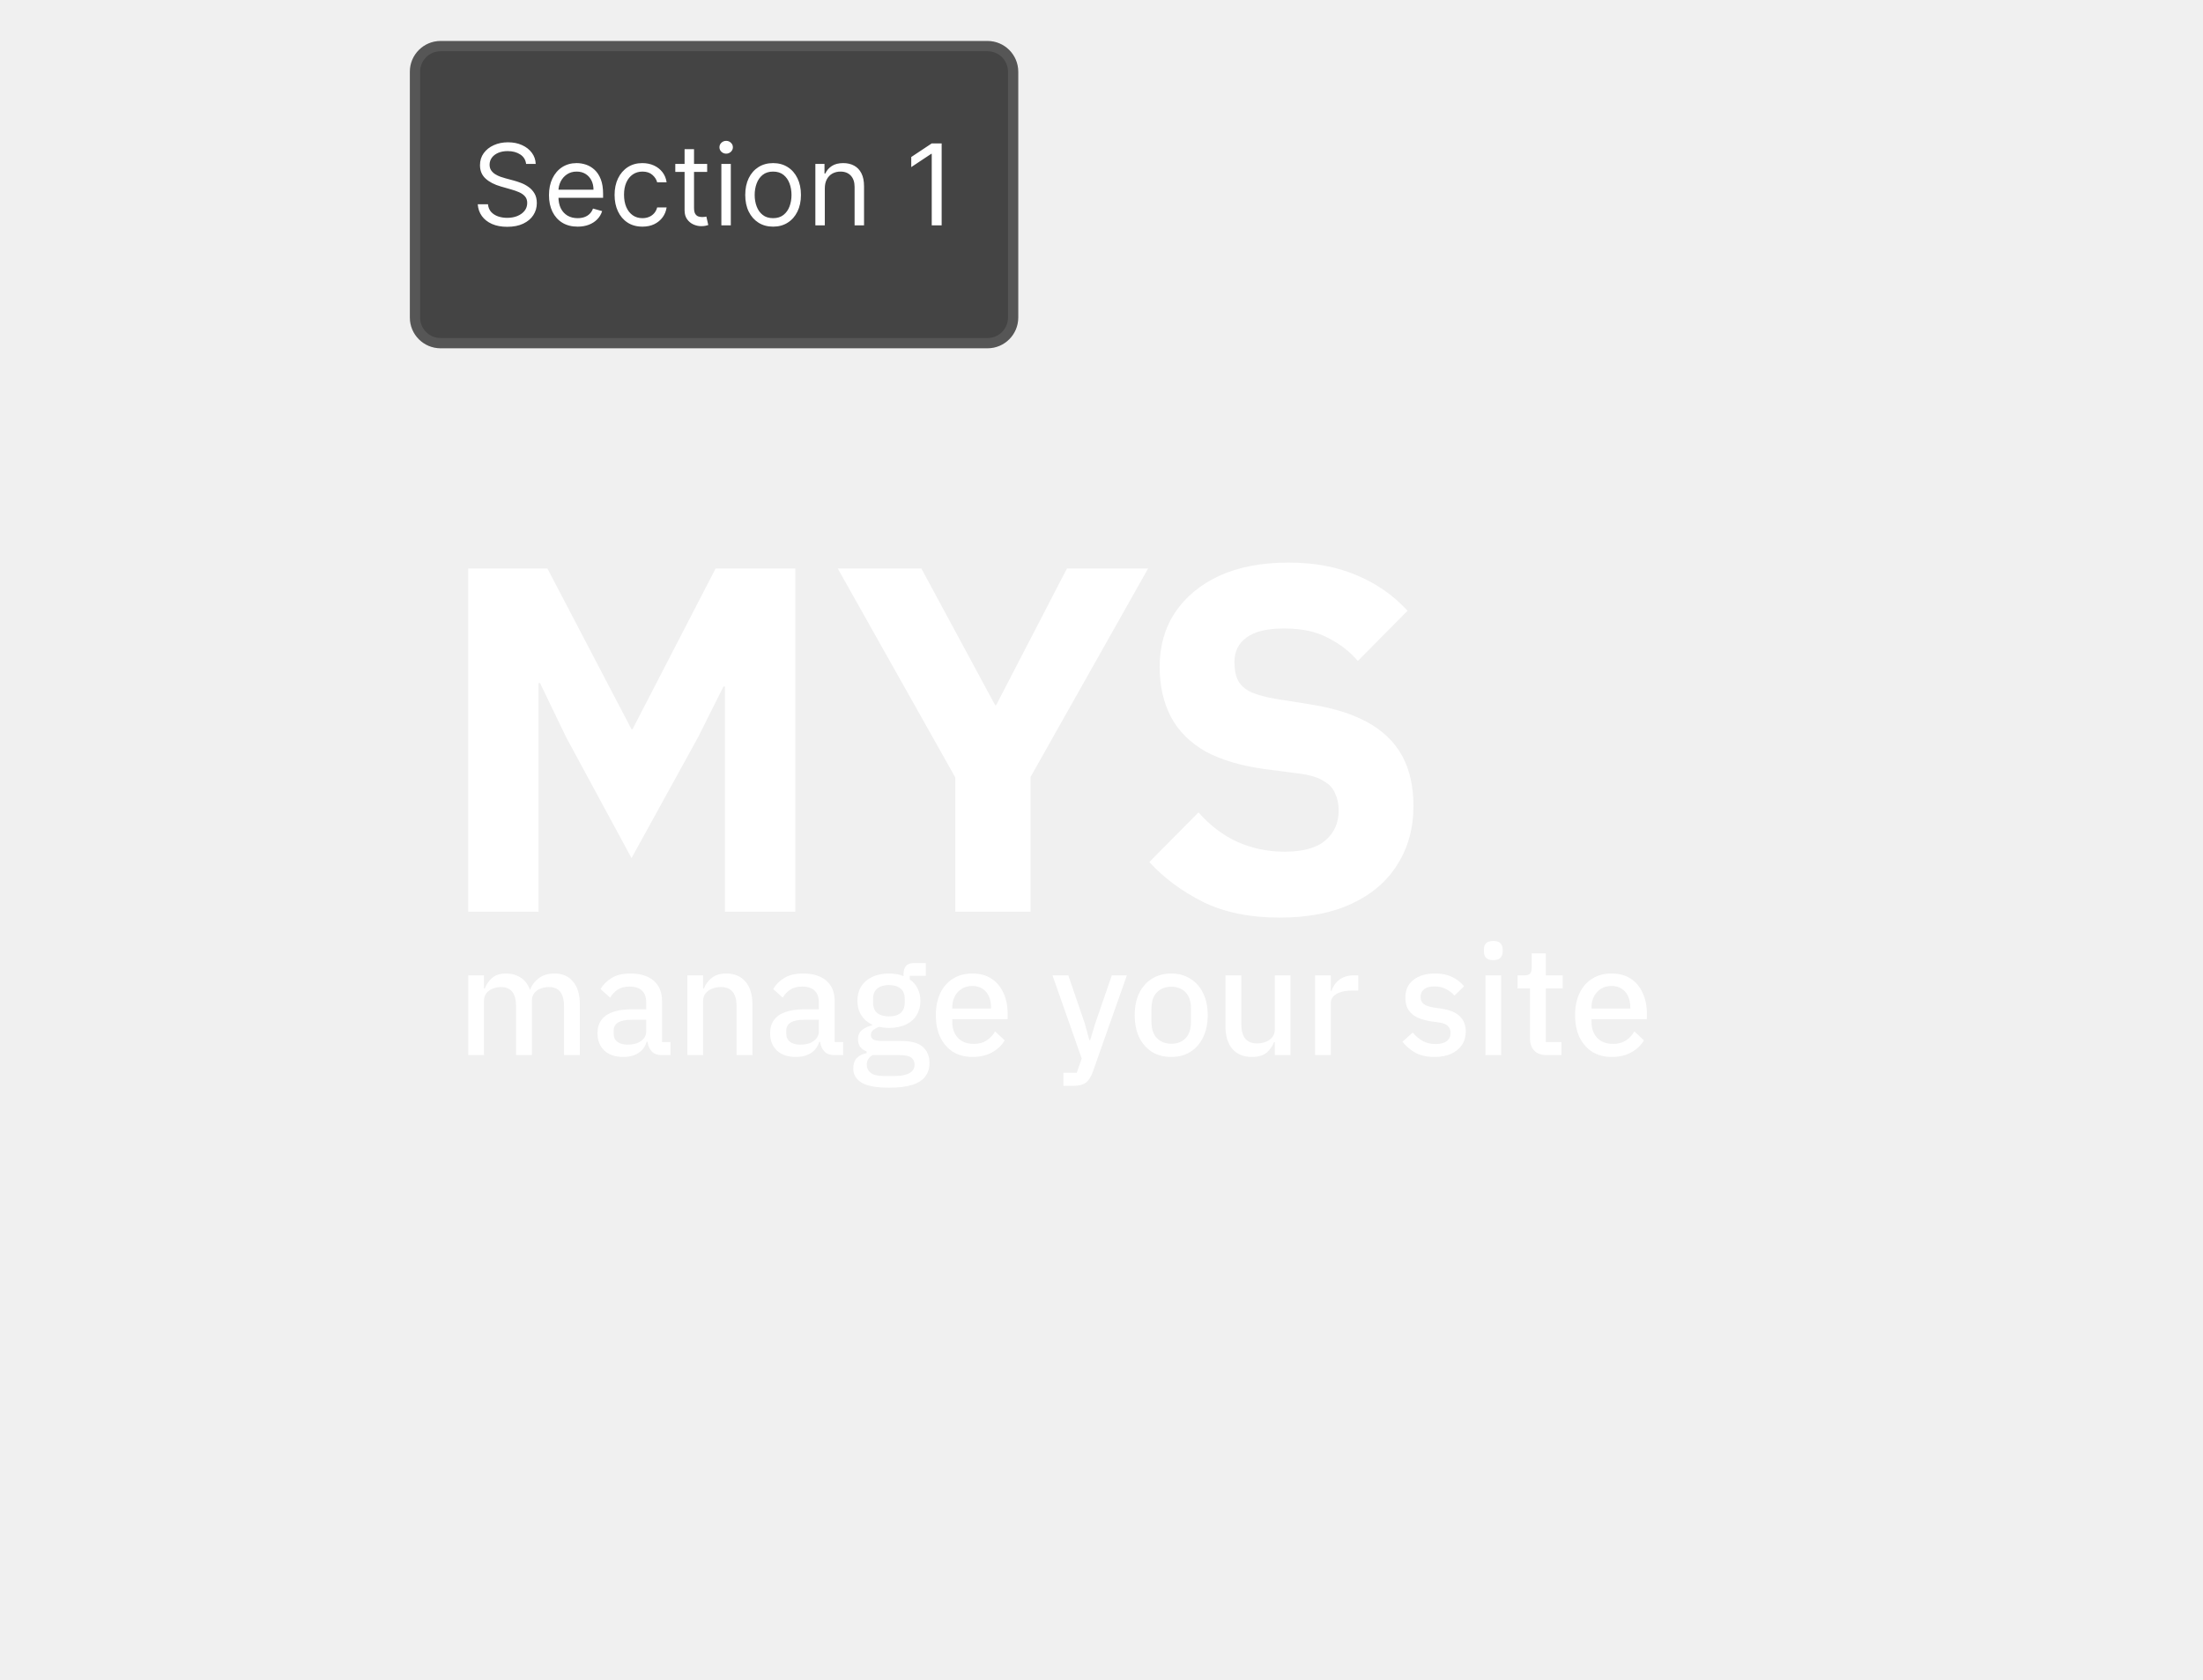
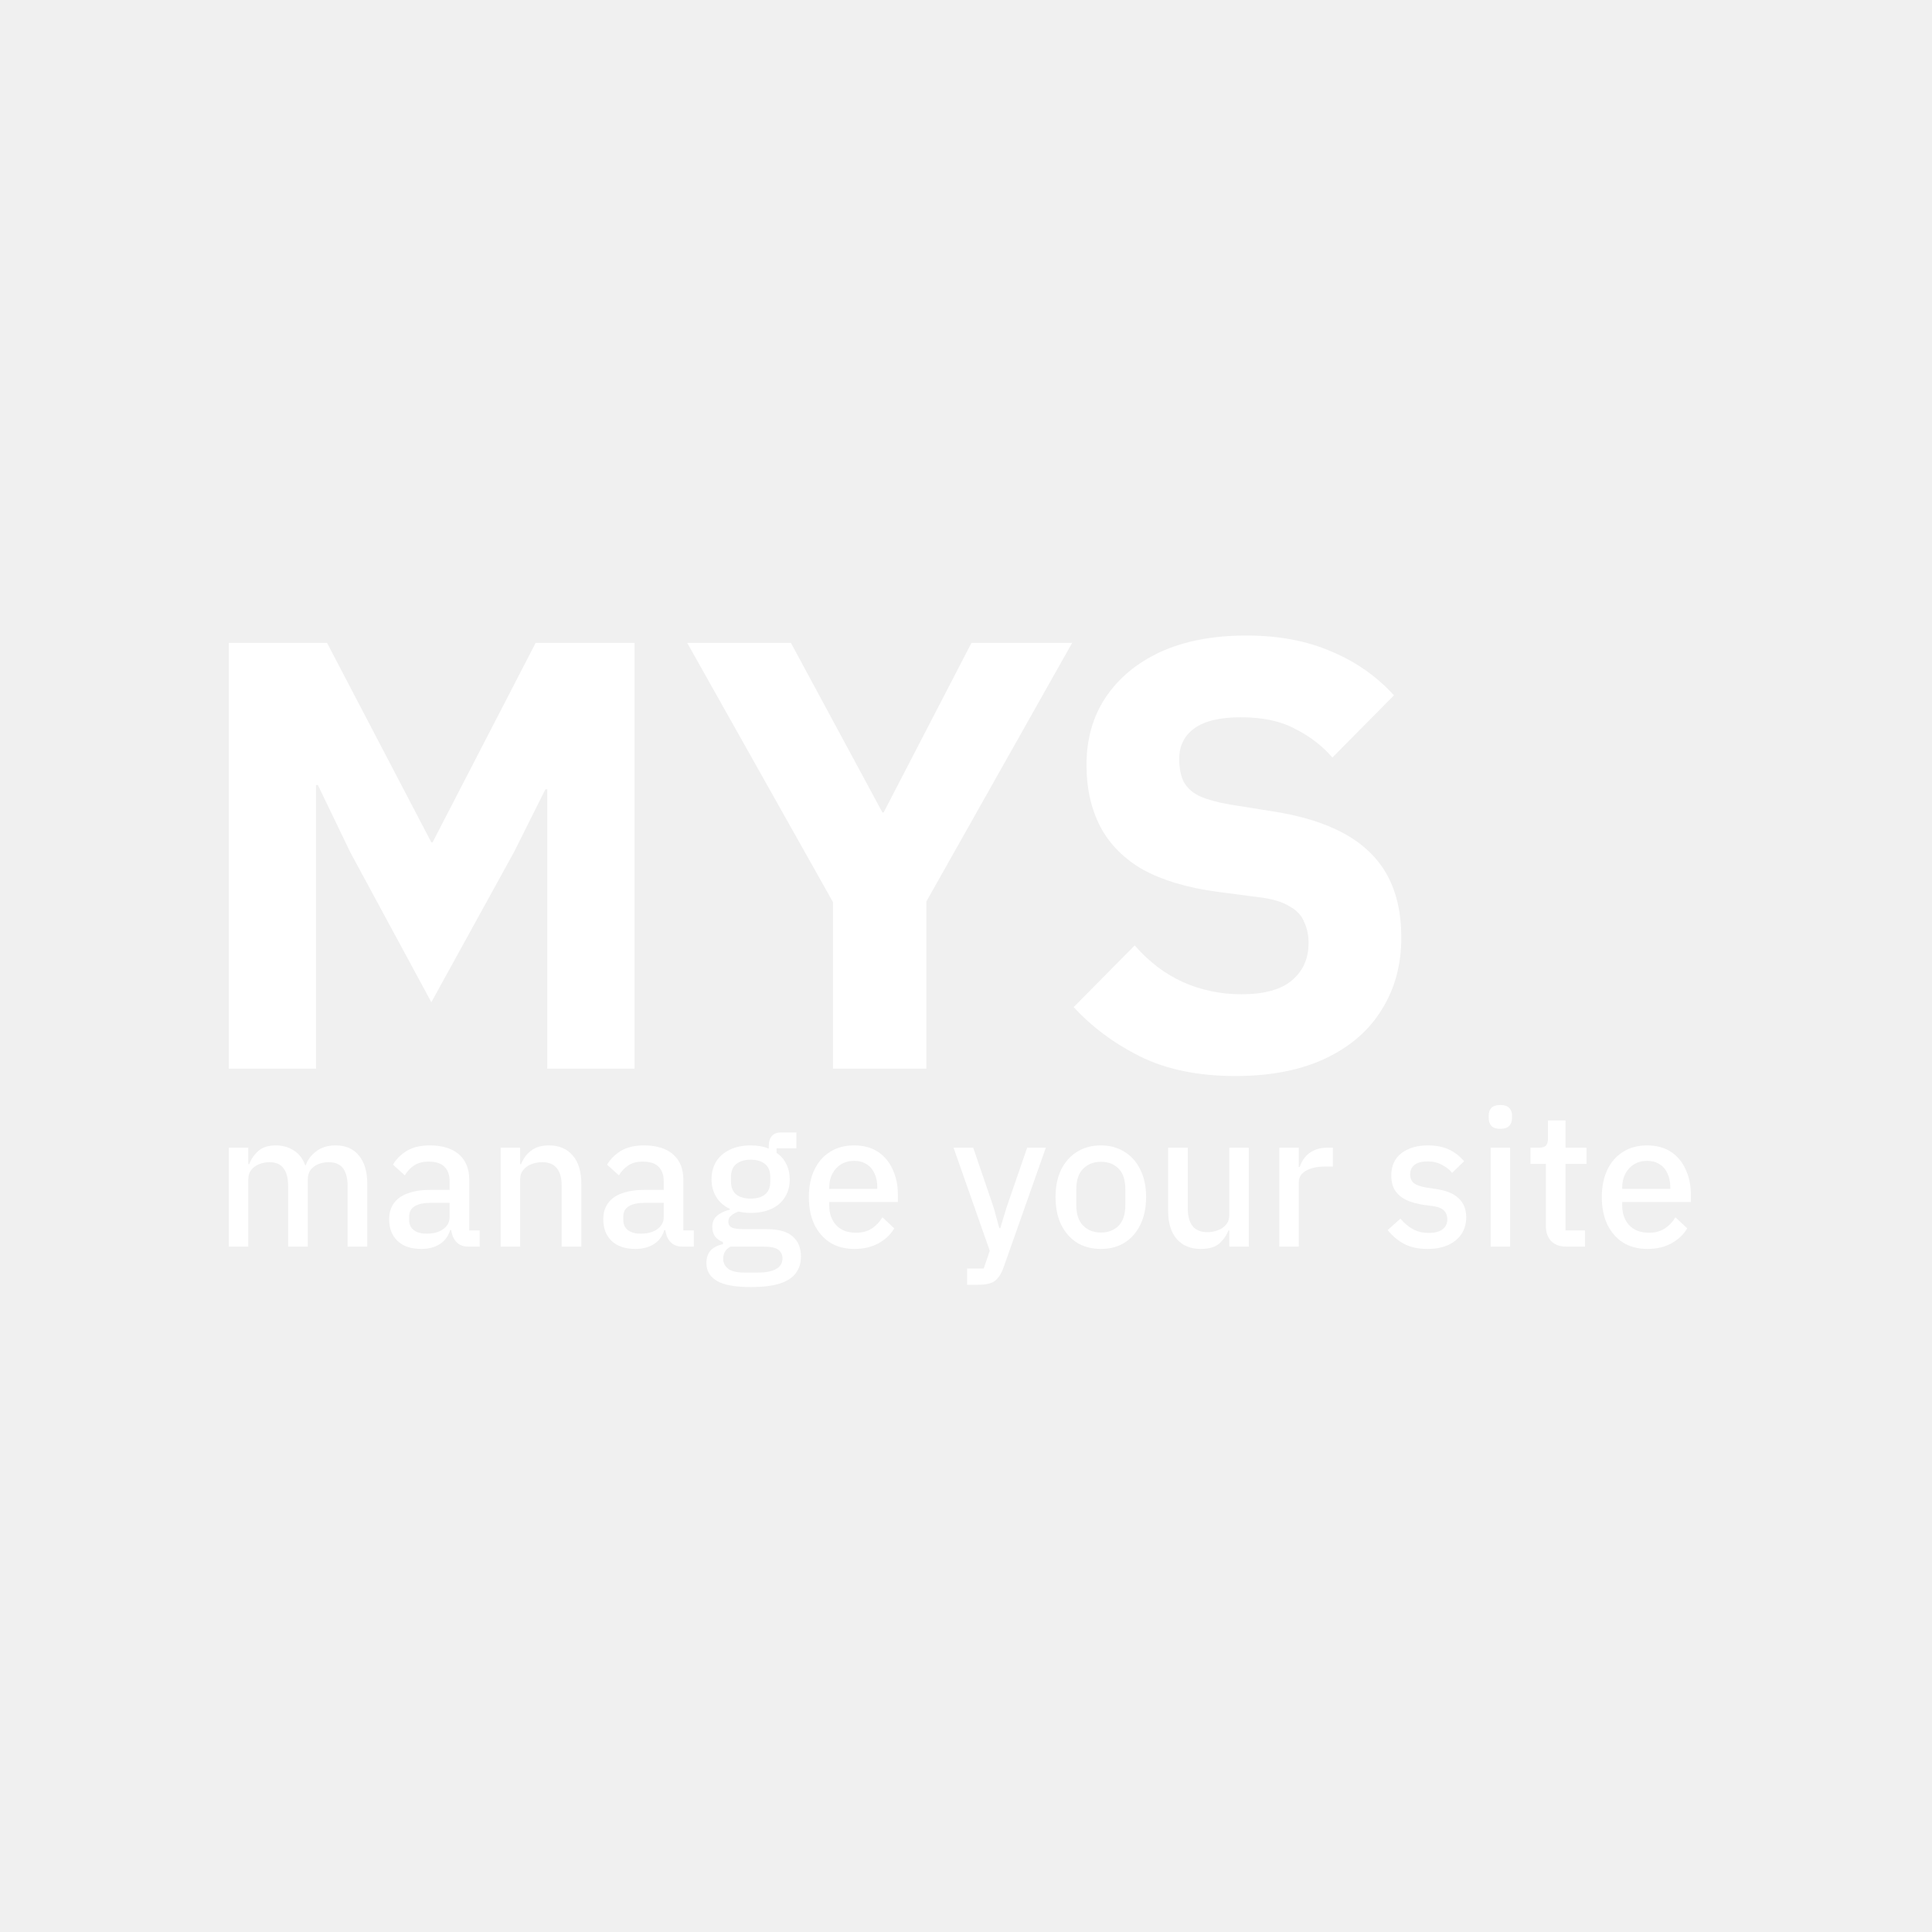
- <svg xmlns="http://www.w3.org/2000/svg" width="215" height="164" viewBox="0 0 215 164" fill="none">
-   <path d="M45.696 89V55.496H53.424L61.632 71.192H61.728L69.84 55.496H77.616V89H70.752V67.016H70.608L68.16 71.912L61.632 83.768L55.248 71.96L52.704 66.68H52.56V89H45.696ZM93.232 89V75.896L81.76 55.496H89.92L97.12 68.84H97.216L104.128 55.496H112.048L100.576 75.848V89H93.232ZM124.888 89.576C121.976 89.576 119.48 89.064 117.4 88.04C115.352 87.016 113.608 85.72 112.168 84.152L116.968 79.304C118.088 80.584 119.352 81.544 120.76 82.184C122.2 82.824 123.736 83.144 125.368 83.144C127.16 83.144 128.488 82.776 129.352 82.04C130.216 81.304 130.648 80.328 130.648 79.112C130.648 78.504 130.536 77.96 130.312 77.48C130.12 76.968 129.736 76.552 129.16 76.232C128.616 75.88 127.816 75.64 126.76 75.512L123.448 75.08C121.112 74.76 119.176 74.184 117.64 73.352C116.136 72.488 115.016 71.368 114.28 69.992C113.544 68.584 113.176 66.952 113.176 65.096C113.176 63.08 113.672 61.32 114.664 59.816C115.688 58.28 117.128 57.08 118.984 56.216C120.872 55.352 123.128 54.92 125.752 54.92C128.28 54.92 130.504 55.336 132.424 56.168C134.344 56.968 135.992 58.12 137.368 59.624L132.52 64.52C131.72 63.592 130.744 62.84 129.592 62.264C128.472 61.656 127.048 61.352 125.32 61.352C123.688 61.352 122.472 61.64 121.672 62.216C120.872 62.792 120.472 63.592 120.472 64.616C120.472 65.384 120.6 66.008 120.856 66.488C121.144 66.968 121.576 67.336 122.152 67.592C122.76 67.848 123.528 68.056 124.456 68.216L127.768 68.744C130.072 69.096 131.976 69.688 133.48 70.52C134.984 71.352 136.104 72.44 136.84 73.784C137.576 75.128 137.944 76.76 137.944 78.68C137.944 80.824 137.432 82.712 136.408 84.344C135.416 85.976 133.944 87.256 131.992 88.184C130.04 89.112 127.672 89.576 124.888 89.576Z" fill="white" />
-   <path d="M45.7 103V95.215H47.23V96.505H47.305C47.465 96.095 47.705 95.75 48.025 95.47C48.345 95.18 48.805 95.035 49.405 95.035C49.925 95.035 50.39 95.165 50.8 95.425C51.21 95.675 51.515 96.07 51.715 96.61H51.745C51.885 96.19 52.155 95.825 52.555 95.515C52.955 95.195 53.475 95.035 54.115 95.035C54.895 95.035 55.5 95.3 55.93 95.83C56.37 96.35 56.59 97.09 56.59 98.05V103H55.045V98.245C55.045 97.625 54.925 97.155 54.685 96.835C54.445 96.515 54.07 96.355 53.56 96.355C53.28 96.355 53.01 96.405 52.75 96.505C52.5 96.605 52.295 96.755 52.135 96.955C51.985 97.155 51.91 97.41 51.91 97.72V103H50.365V98.245C50.365 97.615 50.245 97.145 50.005 96.835C49.765 96.515 49.395 96.355 48.895 96.355C48.625 96.355 48.36 96.405 48.1 96.505C47.84 96.605 47.63 96.755 47.47 96.955C47.31 97.155 47.23 97.41 47.23 97.72V103H45.7ZM60.848 103.18C60.038 103.18 59.413 102.97 58.973 102.55C58.533 102.13 58.313 101.565 58.313 100.855C58.313 100.345 58.438 99.92 58.688 99.58C58.938 99.23 59.308 98.97 59.798 98.8C60.288 98.62 60.898 98.53 61.628 98.53H63.068V97.855C63.068 97.355 62.933 96.975 62.663 96.715C62.403 96.445 61.988 96.31 61.418 96.31C60.958 96.31 60.578 96.41 60.278 96.61C59.978 96.81 59.733 97.07 59.543 97.39L58.613 96.55C58.863 96.12 59.223 95.76 59.693 95.47C60.163 95.18 60.768 95.035 61.508 95.035C62.498 95.035 63.263 95.27 63.803 95.74C64.343 96.21 64.613 96.875 64.613 97.735V101.725H65.438V103H64.583C64.173 103 63.858 102.89 63.638 102.67C63.418 102.45 63.278 102.17 63.218 101.83L63.188 101.695H63.113C62.963 102.185 62.688 102.555 62.288 102.805C61.888 103.055 61.408 103.18 60.848 103.18ZM61.253 101.98C61.603 101.98 61.913 101.93 62.183 101.83C62.453 101.72 62.668 101.57 62.828 101.38C62.988 101.18 63.068 100.955 63.068 100.705V99.55H61.643C61.053 99.55 60.613 99.64 60.323 99.82C60.033 100 59.888 100.265 59.888 100.615V100.9C59.888 101.25 60.013 101.52 60.263 101.71C60.513 101.89 60.843 101.98 61.253 101.98ZM67.087 103V95.215H68.617V96.505H68.692C68.862 96.075 69.122 95.725 69.472 95.455C69.822 95.175 70.292 95.035 70.882 95.035C71.682 95.035 72.307 95.3 72.757 95.83C73.207 96.35 73.432 97.09 73.432 98.05V103H71.887V98.245C71.887 97.615 71.762 97.145 71.512 96.835C71.262 96.515 70.877 96.355 70.357 96.355C70.067 96.355 69.787 96.405 69.517 96.505C69.257 96.605 69.042 96.755 68.872 96.955C68.702 97.155 68.617 97.41 68.617 97.72V103H67.087ZM77.694 103.18C76.884 103.18 76.259 102.97 75.819 102.55C75.379 102.13 75.159 101.565 75.159 100.855C75.159 100.345 75.284 99.92 75.534 99.58C75.784 99.23 76.154 98.97 76.644 98.8C77.134 98.62 77.744 98.53 78.474 98.53H79.914V97.855C79.914 97.355 79.779 96.975 79.509 96.715C79.249 96.445 78.834 96.31 78.264 96.31C77.804 96.31 77.424 96.41 77.124 96.61C76.824 96.81 76.579 97.07 76.389 97.39L75.459 96.55C75.709 96.12 76.069 95.76 76.539 95.47C77.009 95.18 77.614 95.035 78.354 95.035C79.344 95.035 80.109 95.27 80.649 95.74C81.189 96.21 81.459 96.875 81.459 97.735V101.725H82.284V103H81.429C81.019 103 80.704 102.89 80.484 102.67C80.264 102.45 80.124 102.17 80.064 101.83L80.034 101.695H79.959C79.809 102.185 79.534 102.555 79.134 102.805C78.734 103.055 78.254 103.18 77.694 103.18ZM78.099 101.98C78.449 101.98 78.759 101.93 79.029 101.83C79.299 101.72 79.514 101.57 79.674 101.38C79.834 101.18 79.914 100.955 79.914 100.705V99.55H78.489C77.899 99.55 77.459 99.64 77.169 99.82C76.879 100 76.734 100.265 76.734 100.615V100.9C76.734 101.25 76.859 101.52 77.109 101.71C77.359 101.89 77.689 101.98 78.099 101.98ZM86.782 106.18C85.522 106.18 84.622 106.015 84.082 105.685C83.542 105.355 83.272 104.895 83.272 104.305C83.272 103.875 83.387 103.535 83.617 103.285C83.857 103.045 84.177 102.885 84.577 102.805V102.64C84.307 102.54 84.097 102.39 83.947 102.19C83.807 101.99 83.737 101.745 83.737 101.455C83.737 101.055 83.872 100.75 84.142 100.54C84.412 100.33 84.737 100.18 85.117 100.09V100.03C84.657 99.81 84.302 99.5 84.052 99.1C83.802 98.7 83.677 98.235 83.677 97.705C83.677 97.175 83.797 96.71 84.037 96.31C84.287 95.91 84.642 95.6 85.102 95.38C85.562 95.15 86.112 95.035 86.752 95.035C87.022 95.035 87.272 95.055 87.502 95.095C87.742 95.135 87.967 95.2 88.177 95.29V95.095C88.177 94.755 88.257 94.49 88.417 94.3C88.577 94.11 88.827 94.015 89.167 94.015H90.352V95.26H88.792V95.62C89.132 95.85 89.387 96.145 89.557 96.505C89.737 96.865 89.827 97.265 89.827 97.705C89.827 98.225 89.707 98.685 89.467 99.085C89.227 99.485 88.877 99.795 88.417 100.015C87.957 100.235 87.402 100.345 86.752 100.345C86.582 100.345 86.412 100.335 86.242 100.315C86.082 100.295 85.932 100.27 85.792 100.24C85.592 100.31 85.407 100.41 85.237 100.54C85.077 100.66 84.997 100.825 84.997 101.035C84.997 101.255 85.092 101.41 85.282 101.5C85.482 101.58 85.757 101.62 86.107 101.62H87.967C88.927 101.62 89.622 101.81 90.052 102.19C90.492 102.57 90.712 103.095 90.712 103.765C90.712 104.295 90.572 104.74 90.292 105.1C90.022 105.46 89.597 105.73 89.017 105.91C88.437 106.09 87.692 106.18 86.782 106.18ZM86.257 105.04H87.307C87.947 105.04 88.432 104.945 88.762 104.755C89.092 104.575 89.257 104.295 89.257 103.915C89.257 103.635 89.147 103.41 88.927 103.24C88.717 103.08 88.337 103 87.787 103H85.162C84.962 103.11 84.817 103.245 84.727 103.405C84.637 103.565 84.592 103.745 84.592 103.945C84.592 104.265 84.717 104.525 84.967 104.725C85.227 104.935 85.657 105.04 86.257 105.04ZM86.752 99.22C87.242 99.22 87.622 99.11 87.892 98.89C88.162 98.66 88.297 98.32 88.297 97.87V97.525C88.297 97.065 88.162 96.725 87.892 96.505C87.622 96.275 87.242 96.16 86.752 96.16C86.272 96.16 85.892 96.275 85.612 96.505C85.342 96.725 85.207 97.065 85.207 97.525V97.87C85.207 98.32 85.342 98.66 85.612 98.89C85.892 99.11 86.272 99.22 86.752 99.22ZM94.916 103.18C94.186 103.18 93.552 103.015 93.011 102.685C92.481 102.345 92.067 101.87 91.766 101.26C91.477 100.65 91.332 99.93 91.332 99.1C91.332 98.28 91.477 97.565 91.766 96.955C92.056 96.345 92.466 95.875 92.996 95.545C93.526 95.205 94.156 95.035 94.886 95.035C95.636 95.035 96.266 95.205 96.776 95.545C97.287 95.885 97.671 96.35 97.931 96.94C98.201 97.52 98.337 98.17 98.337 98.89V99.49H92.936V99.775C92.936 100.395 93.117 100.905 93.477 101.305C93.847 101.705 94.371 101.905 95.052 101.905C95.531 101.905 95.942 101.795 96.281 101.575C96.621 101.355 96.901 101.06 97.121 100.69L98.052 101.56C97.772 102.04 97.362 102.43 96.822 102.73C96.281 103.03 95.647 103.18 94.916 103.18ZM92.936 98.455H96.716V98.305C96.716 97.895 96.641 97.535 96.492 97.225C96.352 96.915 96.141 96.675 95.862 96.505C95.591 96.335 95.272 96.25 94.901 96.25C94.511 96.25 94.166 96.34 93.867 96.52C93.576 96.7 93.347 96.95 93.177 97.27C93.016 97.58 92.936 97.94 92.936 98.35V98.455ZM103.782 106V104.725H105.087L105.567 103.33L102.717 95.215H104.262L105.882 99.955L106.317 101.545H106.392L106.872 99.955L108.507 95.215H109.977L106.662 104.605C106.542 104.945 106.402 105.215 106.242 105.415C106.092 105.625 105.892 105.775 105.642 105.865C105.392 105.955 105.062 106 104.652 106H103.782ZM114.311 103.18C113.591 103.18 112.961 103.015 112.421 102.685C111.891 102.345 111.476 101.87 111.176 101.26C110.886 100.65 110.741 99.93 110.741 99.1C110.741 98.27 110.886 97.555 111.176 96.955C111.476 96.345 111.891 95.875 112.421 95.545C112.961 95.205 113.591 95.035 114.311 95.035C115.021 95.035 115.641 95.205 116.171 95.545C116.711 95.875 117.126 96.345 117.416 96.955C117.716 97.555 117.866 98.27 117.866 99.1C117.866 99.93 117.716 100.65 117.416 101.26C117.126 101.87 116.711 102.345 116.171 102.685C115.641 103.015 115.021 103.18 114.311 103.18ZM114.311 101.89C114.891 101.89 115.356 101.71 115.706 101.35C116.056 100.99 116.231 100.455 116.231 99.745V98.47C116.231 97.76 116.056 97.225 115.706 96.865C115.356 96.505 114.891 96.325 114.311 96.325C113.741 96.325 113.276 96.505 112.916 96.865C112.556 97.225 112.376 97.76 112.376 98.47V99.745C112.376 100.455 112.556 100.99 112.916 101.35C113.276 101.71 113.741 101.89 114.311 101.89ZM122.164 103.18C121.364 103.18 120.734 102.92 120.274 102.4C119.824 101.87 119.599 101.13 119.599 100.18V95.215H121.144V99.97C121.144 100.59 121.269 101.06 121.519 101.38C121.779 101.7 122.169 101.86 122.689 101.86C122.979 101.86 123.254 101.81 123.514 101.71C123.784 101.61 123.999 101.46 124.159 101.26C124.329 101.06 124.414 100.805 124.414 100.495V95.215H125.944V103H124.414V101.725H124.339C124.199 102.105 123.964 102.445 123.634 102.745C123.304 103.035 122.814 103.18 122.164 103.18ZM128.346 103V95.215H129.876V96.73H129.951C130.031 96.47 130.161 96.225 130.341 95.995C130.521 95.765 130.756 95.58 131.046 95.44C131.346 95.29 131.701 95.215 132.111 95.215H132.561V96.7H131.901C131.471 96.7 131.106 96.755 130.806 96.865C130.506 96.965 130.276 97.105 130.116 97.285C129.956 97.465 129.876 97.69 129.876 97.96V103H128.346ZM140.005 103.18C139.285 103.18 138.675 103.05 138.175 102.79C137.675 102.52 137.24 102.155 136.87 101.695L137.875 100.795C138.165 101.145 138.49 101.42 138.85 101.62C139.21 101.82 139.625 101.92 140.095 101.92C140.585 101.92 140.95 101.825 141.19 101.635C141.44 101.445 141.565 101.18 141.565 100.84C141.565 100.57 141.48 100.345 141.31 100.165C141.14 99.985 140.835 99.865 140.395 99.805L139.705 99.715C139.195 99.635 138.745 99.51 138.355 99.34C137.975 99.16 137.68 98.915 137.47 98.605C137.26 98.285 137.155 97.885 137.155 97.405C137.155 96.645 137.42 96.06 137.95 95.65C138.49 95.24 139.18 95.035 140.02 95.035C140.48 95.035 140.88 95.085 141.22 95.185C141.57 95.285 141.88 95.43 142.15 95.62C142.42 95.8 142.665 96.02 142.885 96.28L141.94 97.195C141.74 96.945 141.475 96.735 141.145 96.565C140.825 96.385 140.445 96.295 140.005 96.295C139.555 96.295 139.215 96.385 138.985 96.565C138.755 96.745 138.64 96.995 138.64 97.315C138.64 97.625 138.745 97.86 138.955 98.02C139.165 98.17 139.48 98.28 139.9 98.35L140.605 98.455C141.465 98.575 142.085 98.825 142.465 99.205C142.855 99.575 143.05 100.07 143.05 100.69C143.05 101.19 142.925 101.63 142.675 102.01C142.425 102.38 142.07 102.67 141.61 102.88C141.16 103.08 140.625 103.18 140.005 103.18ZM144.972 103V95.215H146.502V103H144.972ZM145.737 93.73C145.417 93.73 145.182 93.655 145.032 93.505C144.892 93.345 144.822 93.145 144.822 92.905V92.665C144.822 92.425 144.892 92.23 145.032 92.08C145.182 91.93 145.417 91.855 145.737 91.855C146.057 91.855 146.287 91.93 146.427 92.08C146.577 92.23 146.652 92.425 146.652 92.665V92.905C146.652 93.145 146.577 93.345 146.427 93.505C146.287 93.655 146.057 93.73 145.737 93.73ZM150.953 103C150.423 103 150.018 102.855 149.738 102.565C149.458 102.275 149.318 101.88 149.318 101.38V96.49H148.103V95.215H148.763C149.043 95.215 149.233 95.155 149.333 95.035C149.433 94.915 149.483 94.725 149.483 94.465V93.07H150.863V95.215H152.513V96.49H150.863V101.725H152.393V103H150.953ZM157.304 103.18C156.574 103.18 155.939 103.015 155.399 102.685C154.869 102.345 154.454 101.87 154.154 101.26C153.864 100.65 153.719 99.93 153.719 99.1C153.719 98.28 153.864 97.565 154.154 96.955C154.444 96.345 154.854 95.875 155.384 95.545C155.914 95.205 156.544 95.035 157.274 95.035C158.024 95.035 158.654 95.205 159.164 95.545C159.674 95.885 160.059 96.35 160.319 96.94C160.589 97.52 160.724 98.17 160.724 98.89V99.49H155.324V99.775C155.324 100.395 155.504 100.905 155.864 101.305C156.234 101.705 156.759 101.905 157.439 101.905C157.919 101.905 158.329 101.795 158.669 101.575C159.009 101.355 159.289 101.06 159.509 100.69L160.439 101.56C160.159 102.04 159.749 102.43 159.209 102.73C158.669 103.03 158.034 103.18 157.304 103.18ZM155.324 98.455H159.104V98.305C159.104 97.895 159.029 97.535 158.879 97.225C158.739 96.915 158.529 96.675 158.249 96.505C157.979 96.335 157.659 96.25 157.289 96.25C156.899 96.25 156.554 96.34 156.254 96.52C155.964 96.7 155.734 96.95 155.564 97.27C155.404 97.58 155.324 97.94 155.324 98.35V98.455Z" fill="white" />
-   <rect x="40" y="4" width="59.375" height="30" rx="3" fill="#444444" />
-   <rect x="40.5" y="4.5" width="58.375" height="29" rx="2.5" stroke="white" stroke-opacity="0.098" />
-   <path d="M51.344 16C51.297 15.604 51.107 15.297 50.773 15.078C50.44 14.859 50.031 14.75 49.547 14.75C49.193 14.75 48.883 14.807 48.617 14.922C48.354 15.037 48.148 15.194 48 15.395C47.854 15.595 47.781 15.823 47.781 16.078C47.781 16.292 47.832 16.475 47.934 16.629C48.038 16.78 48.171 16.906 48.332 17.008C48.493 17.107 48.663 17.189 48.84 17.254C49.017 17.316 49.18 17.367 49.328 17.406L50.141 17.625C50.349 17.68 50.581 17.755 50.836 17.852C51.094 17.948 51.34 18.079 51.574 18.246C51.811 18.41 52.007 18.621 52.16 18.879C52.314 19.137 52.391 19.453 52.391 19.828C52.391 20.26 52.277 20.651 52.051 21C51.827 21.349 51.499 21.626 51.066 21.832C50.637 22.038 50.115 22.141 49.5 22.141C48.927 22.141 48.431 22.048 48.012 21.863C47.595 21.678 47.267 21.421 47.027 21.09C46.79 20.759 46.656 20.375 46.625 19.938H47.625C47.651 20.24 47.753 20.49 47.93 20.688C48.109 20.883 48.336 21.029 48.609 21.125C48.885 21.219 49.182 21.266 49.5 21.266C49.87 21.266 50.202 21.206 50.496 21.086C50.79 20.963 51.023 20.794 51.195 20.578C51.367 20.359 51.453 20.104 51.453 19.812C51.453 19.547 51.379 19.331 51.23 19.164C51.082 18.997 50.887 18.862 50.645 18.758C50.402 18.654 50.141 18.562 49.859 18.484L48.875 18.203C48.25 18.023 47.755 17.767 47.391 17.434C47.026 17.1 46.844 16.664 46.844 16.125C46.844 15.677 46.965 15.287 47.207 14.953C47.452 14.617 47.78 14.357 48.191 14.172C48.605 13.984 49.068 13.891 49.578 13.891C50.094 13.891 50.552 13.983 50.953 14.168C51.354 14.35 51.672 14.6 51.906 14.918C52.143 15.236 52.268 15.596 52.281 16H51.344ZM56.374 22.125C55.796 22.125 55.297 21.997 54.878 21.742C54.461 21.484 54.14 21.125 53.913 20.664C53.689 20.201 53.577 19.662 53.577 19.047C53.577 18.432 53.689 17.891 53.913 17.422C54.14 16.951 54.455 16.583 54.858 16.32C55.265 16.055 55.739 15.922 56.28 15.922C56.593 15.922 56.901 15.974 57.206 16.078C57.511 16.182 57.788 16.352 58.038 16.586C58.288 16.818 58.487 17.125 58.636 17.508C58.784 17.891 58.858 18.362 58.858 18.922V19.312H54.233V18.516H57.921C57.921 18.177 57.853 17.875 57.718 17.609C57.585 17.344 57.395 17.134 57.148 16.98C56.903 16.827 56.614 16.75 56.28 16.75C55.913 16.75 55.595 16.841 55.327 17.023C55.062 17.203 54.857 17.438 54.714 17.727C54.571 18.016 54.499 18.326 54.499 18.656V19.188C54.499 19.641 54.577 20.025 54.733 20.34C54.892 20.652 55.112 20.891 55.394 21.055C55.675 21.216 56.002 21.297 56.374 21.297C56.616 21.297 56.835 21.263 57.03 21.195C57.228 21.125 57.399 21.021 57.542 20.883C57.685 20.742 57.796 20.568 57.874 20.359L58.765 20.609C58.671 20.912 58.513 21.177 58.292 21.406C58.071 21.633 57.797 21.81 57.472 21.938C57.146 22.062 56.78 22.125 56.374 22.125ZM62.698 22.125C62.136 22.125 61.651 21.992 61.245 21.727C60.839 21.461 60.526 21.095 60.308 20.629C60.089 20.163 59.98 19.63 59.98 19.031C59.98 18.422 60.092 17.884 60.315 17.418C60.542 16.949 60.857 16.583 61.261 16.32C61.667 16.055 62.141 15.922 62.683 15.922C63.105 15.922 63.485 16 63.823 16.156C64.162 16.312 64.439 16.531 64.655 16.812C64.871 17.094 65.005 17.422 65.058 17.797H64.136C64.065 17.523 63.909 17.281 63.667 17.07C63.427 16.857 63.105 16.75 62.698 16.75C62.339 16.75 62.024 16.844 61.753 17.031C61.485 17.216 61.275 17.478 61.124 17.816C60.976 18.152 60.901 18.547 60.901 19C60.901 19.463 60.974 19.867 61.12 20.211C61.269 20.555 61.477 20.822 61.745 21.012C62.016 21.202 62.334 21.297 62.698 21.297C62.938 21.297 63.155 21.255 63.351 21.172C63.546 21.088 63.711 20.969 63.847 20.812C63.982 20.656 64.079 20.469 64.136 20.25H65.058C65.005 20.604 64.877 20.923 64.671 21.207C64.468 21.488 64.198 21.712 63.862 21.879C63.529 22.043 63.141 22.125 62.698 22.125ZM69.015 16V16.781H65.905V16H69.015ZM66.811 14.562H67.733V20.281C67.733 20.542 67.771 20.737 67.847 20.867C67.925 20.995 68.024 21.081 68.144 21.125C68.266 21.167 68.395 21.188 68.53 21.188C68.632 21.188 68.715 21.182 68.78 21.172C68.845 21.159 68.897 21.148 68.936 21.141L69.124 21.969C69.061 21.992 68.974 22.016 68.862 22.039C68.75 22.065 68.608 22.078 68.436 22.078C68.176 22.078 67.921 22.022 67.671 21.91C67.424 21.798 67.218 21.628 67.054 21.398C66.892 21.169 66.811 20.88 66.811 20.531V14.562ZM70.401 22V16H71.323V22H70.401ZM70.87 15C70.69 15 70.535 14.939 70.405 14.816C70.278 14.694 70.214 14.547 70.214 14.375C70.214 14.203 70.278 14.056 70.405 13.934C70.535 13.811 70.69 13.75 70.87 13.75C71.05 13.75 71.204 13.811 71.331 13.934C71.461 14.056 71.526 14.203 71.526 14.375C71.526 14.547 71.461 14.694 71.331 14.816C71.204 14.939 71.05 15 70.87 15ZM75.449 22.125C74.908 22.125 74.432 21.996 74.023 21.738C73.617 21.48 73.299 21.12 73.07 20.656C72.844 20.193 72.731 19.651 72.731 19.031C72.731 18.406 72.844 17.861 73.07 17.395C73.299 16.928 73.617 16.566 74.023 16.309C74.432 16.051 74.908 15.922 75.449 15.922C75.991 15.922 76.465 16.051 76.871 16.309C77.28 16.566 77.598 16.928 77.824 17.395C78.053 17.861 78.168 18.406 78.168 19.031C78.168 19.651 78.053 20.193 77.824 20.656C77.598 21.12 77.28 21.48 76.871 21.738C76.465 21.996 75.991 22.125 75.449 22.125ZM75.449 21.297C75.861 21.297 76.199 21.191 76.465 20.98C76.731 20.77 76.927 20.492 77.055 20.148C77.182 19.805 77.246 19.432 77.246 19.031C77.246 18.63 77.182 18.256 77.055 17.91C76.927 17.564 76.731 17.284 76.465 17.07C76.199 16.857 75.861 16.75 75.449 16.75C75.038 16.75 74.699 16.857 74.434 17.07C74.168 17.284 73.971 17.564 73.844 17.91C73.716 18.256 73.652 18.63 73.652 19.031C73.652 19.432 73.716 19.805 73.844 20.148C73.971 20.492 74.168 20.77 74.434 20.98C74.699 21.191 75.038 21.297 75.449 21.297ZM80.497 18.391V22H79.575V16H80.466V16.938H80.544C80.685 16.633 80.898 16.388 81.185 16.203C81.471 16.016 81.841 15.922 82.294 15.922C82.7 15.922 83.056 16.005 83.36 16.172C83.665 16.336 83.902 16.586 84.071 16.922C84.241 17.255 84.325 17.677 84.325 18.188V22H83.403V18.25C83.403 17.779 83.281 17.412 83.036 17.148C82.791 16.883 82.455 16.75 82.028 16.75C81.734 16.75 81.471 16.814 81.239 16.941C81.01 17.069 80.829 17.255 80.696 17.5C80.564 17.745 80.497 18.042 80.497 18.391ZM91.9 14V22H90.932V15.016H90.885L88.932 16.312V15.328L90.932 14H91.9Z" fill="white" />
+ <svg xmlns="http://www.w3.org/2000/svg" width="152" height="152" viewBox="0 0 152 152" fill="none">
+   <path d="M97.192 84.656C94.28 84.656 91.784 84.144 89.704 83.12C87.656 82.096 85.912 80.8 84.472 79.232L89.272 74.384C90.392 75.664 91.656 76.624 93.064 77.264C94.504 77.904 96.04 78.224 97.672 78.224C99.464 78.224 100.792 77.856 101.656 77.12C102.52 76.384 102.952 75.408 102.952 74.192C102.952 73.584 102.84 73.04 102.616 72.56C102.424 72.048 102.04 71.632 101.464 71.312C100.92 70.96 100.12 70.72 99.064 70.592L95.752 70.16C93.416 69.84 91.48 69.264 89.944 68.432C88.44 67.568 87.32 66.448 86.584 65.072C85.848 63.664 85.48 62.032 85.48 60.176C85.48 58.16 85.976 56.4 86.968 54.896C87.992 53.36 89.432 52.16 91.288 51.296C93.176 50.432 95.432 50 98.056 50C100.584 50 102.808 50.416 104.728 51.248C106.648 52.048 108.296 53.2 109.672 54.704L104.824 59.6C104.024 58.672 103.048 57.92 101.896 57.344C100.776 56.736 99.352 56.432 97.624 56.432C95.992 56.432 94.776 56.72 93.976 57.296C93.176 57.872 92.776 58.672 92.776 59.696C92.776 60.464 92.904 61.088 93.16 61.568C93.448 62.048 93.88 62.416 94.456 62.672C95.064 62.928 95.832 63.136 96.76 63.296L100.072 63.824C102.376 64.176 104.28 64.768 105.784 65.6C107.288 66.432 108.408 67.52 109.144 68.864C109.88 70.208 110.248 71.84 110.248 73.76C110.248 75.904 109.736 77.792 108.712 79.424C107.72 81.056 106.248 82.336 104.296 83.264C102.344 84.192 99.976 84.656 97.192 84.656Z" fill="white" />
+   <path d="M65.536 84.08V70.976L54.064 50.576H62.224L69.424 63.92H69.52L76.432 50.576H84.352L72.88 70.928V84.08H65.536Z" fill="white" />
+   <path d="M18 84.08V50.576H25.728L33.936 66.272H34.032L42.144 50.576H49.92V84.08H43.056V62.096H42.912L40.464 66.992L33.936 78.848L27.552 67.04L25.008 61.76H24.864V84.08H18Z" fill="white" />
+   <path d="M129.608 98.26C128.878 98.26 128.243 98.095 127.703 97.765C127.173 97.425 126.758 96.95 126.458 96.34C126.168 95.73 126.023 95.01 126.023 94.18C126.023 93.36 126.168 92.645 126.458 92.035C126.748 91.425 127.158 90.955 127.688 90.625C128.218 90.285 128.848 90.115 129.578 90.115C130.328 90.115 130.958 90.285 131.468 90.625C131.978 90.965 132.363 91.43 132.623 92.02C132.893 92.6 133.028 93.25 133.028 93.97V94.57H127.628V94.855C127.628 95.475 127.808 95.985 128.168 96.385C128.538 96.785 129.063 96.985 129.743 96.985C130.223 96.985 130.633 96.875 130.973 96.655C131.313 96.435 131.593 96.14 131.813 95.77L132.743 96.64C132.463 97.12 132.053 97.51 131.513 97.81C130.973 98.11 130.338 98.26 129.608 98.26ZM127.628 93.535H131.408V93.385C131.408 92.975 131.333 92.615 131.183 92.305C131.043 91.995 130.833 91.755 130.553 91.585C130.283 91.415 129.963 91.33 129.593 91.33C129.203 91.33 128.858 91.42 128.558 91.6C128.268 91.78 128.038 92.03 127.868 92.35C127.708 92.66 127.628 93.02 127.628 93.43V93.535Z" fill="white" />
+   <path d="M123.257 98.08C122.727 98.08 122.322 97.935 122.042 97.645C121.762 97.355 121.622 96.96 121.622 96.46V91.57H120.407V90.295H121.067C121.347 90.295 121.537 90.235 121.637 90.115C121.737 89.995 121.787 89.805 121.787 89.545V88.15H123.167V90.295H124.817V91.57H123.167V96.805H124.697V98.08H123.257Z" fill="white" />
+   <path d="M117.276 98.08V90.295H118.806V98.08H117.276ZM118.041 88.81C117.721 88.81 117.486 88.735 117.336 88.585C117.196 88.425 117.126 88.225 117.126 87.985V87.745C117.126 87.505 117.196 87.31 117.336 87.16C117.486 87.01 117.721 86.935 118.041 86.935C118.361 86.935 118.591 87.01 118.731 87.16C118.881 87.31 118.956 87.505 118.956 87.745V87.985C118.956 88.225 118.881 88.425 118.731 88.585C118.591 88.735 118.361 88.81 118.041 88.81Z" fill="white" />
+   <path d="M112.309 98.26C111.589 98.26 110.979 98.13 110.479 97.87C109.979 97.6 109.544 97.235 109.174 96.775L110.179 95.875C110.469 96.225 110.794 96.5 111.154 96.7C111.514 96.9 111.929 97 112.399 97C112.889 97 113.254 96.905 113.494 96.715C113.744 96.525 113.869 96.26 113.869 95.92C113.869 95.65 113.784 95.425 113.614 95.245C113.444 95.065 113.139 94.945 112.699 94.885L112.009 94.795C111.499 94.715 111.049 94.59 110.659 94.42C110.279 94.24 109.984 93.995 109.774 93.685C109.564 93.365 109.459 92.965 109.459 92.485C109.459 91.725 109.724 91.14 110.254 90.73C110.794 90.32 111.484 90.115 112.324 90.115C112.784 90.115 113.184 90.165 113.524 90.265C113.874 90.365 114.184 90.51 114.454 90.7C114.724 90.88 114.969 91.1 115.189 91.36L114.244 92.275C114.044 92.025 113.779 91.815 113.449 91.645C113.129 91.465 112.749 91.375 112.309 91.375C111.859 91.375 111.519 91.465 111.289 91.645C111.059 91.825 110.944 92.075 110.944 92.395C110.944 92.705 111.049 92.94 111.259 93.1C111.469 93.25 111.784 93.36 112.204 93.43L112.909 93.535C113.769 93.655 114.389 93.905 114.769 94.285C115.159 94.655 115.354 95.15 115.354 95.77C115.354 96.27 115.229 96.71 114.979 97.09C114.729 97.46 114.374 97.75 113.914 97.96C113.464 98.16 112.929 98.26 112.309 98.26Z" fill="white" />
+   <path d="M100.65 98.08V90.295H102.18V91.81H102.255C102.335 91.55 102.465 91.305 102.645 91.075C102.825 90.845 103.06 90.66 103.35 90.52C103.65 90.37 104.005 90.295 104.415 90.295H104.865V91.78H104.205C103.775 91.78 103.41 91.835 103.11 91.945C102.81 92.045 102.58 92.185 102.42 92.365C102.26 92.545 102.18 92.77 102.18 93.04V98.08H100.65Z" fill="white" />
+   <path d="M94.468 98.26C93.668 98.26 93.038 98 92.578 97.48C92.128 96.95 91.903 96.21 91.903 95.26V90.295H93.448V95.05C93.448 95.67 93.573 96.14 93.823 96.46C94.083 96.78 94.473 96.94 94.993 96.94C95.283 96.94 95.558 96.89 95.818 96.79C96.088 96.69 96.303 96.54 96.463 96.34C96.633 96.14 96.718 95.885 96.718 95.575V90.295H98.248V98.08H96.718V96.805H96.643C96.503 97.185 96.268 97.525 95.938 97.825C95.608 98.115 95.118 98.26 94.468 98.26Z" fill="white" />
+   <path d="M86.615 98.26C85.895 98.26 85.265 98.095 84.725 97.765C84.195 97.425 83.78 96.95 83.48 96.34C83.19 95.73 83.045 95.01 83.045 94.18C83.045 93.35 83.19 92.635 83.48 92.035C83.78 91.425 84.195 90.955 84.725 90.625C85.265 90.285 85.895 90.115 86.615 90.115C87.325 90.115 87.945 90.285 88.475 90.625C89.015 90.955 89.43 91.425 89.72 92.035C90.02 92.635 90.17 93.35 90.17 94.18C90.17 95.01 90.02 95.73 89.72 96.34C89.43 96.95 89.015 97.425 88.475 97.765C87.945 98.095 87.325 98.26 86.615 98.26ZM86.615 96.97C87.195 96.97 87.66 96.79 88.01 96.43C88.36 96.07 88.535 95.535 88.535 94.825V93.55C88.535 92.84 88.36 92.305 88.01 91.945C87.66 91.585 87.195 91.405 86.615 91.405C86.045 91.405 85.58 91.585 85.22 91.945C84.86 92.305 84.68 92.84 84.68 93.55V94.825C84.68 95.535 84.86 96.07 85.22 96.43C85.58 96.79 86.045 96.97 86.615 96.97Z" fill="white" />
+   <path d="M76.087 101.08V99.805H77.391L77.871 98.41L75.022 90.295H76.567L78.186 95.035L78.621 96.625H78.697L79.177 95.035L80.811 90.295H82.281L78.966 99.685C78.847 100.025 78.707 100.295 78.546 100.495C78.397 100.705 78.197 100.855 77.947 100.945C77.697 101.035 77.367 101.08 76.957 101.08H76.087Z" fill="white" />
+   <path d="M67.221 98.26C66.49 98.26 65.856 98.095 65.316 97.765C64.785 97.425 64.371 96.95 64.07 96.34C63.781 95.73 63.636 95.01 63.636 94.18C63.636 93.36 63.781 92.645 64.07 92.035C64.361 91.425 64.77 90.955 65.3 90.625C65.831 90.285 66.46 90.115 67.191 90.115C67.941 90.115 68.57 90.285 69.081 90.625C69.591 90.965 69.975 91.43 70.236 92.02C70.505 92.6 70.641 93.25 70.641 93.97V94.57H65.24V94.855C65.24 95.475 65.421 95.985 65.781 96.385C66.15 96.785 66.675 96.985 67.356 96.985C67.835 96.985 68.246 96.875 68.585 96.655C68.925 96.435 69.206 96.14 69.425 95.77L70.356 96.64C70.076 97.12 69.665 97.51 69.126 97.81C68.585 98.11 67.951 98.26 67.221 98.26ZM65.24 93.535H69.02V93.385C69.02 92.975 68.945 92.615 68.796 92.305C68.656 91.995 68.445 91.755 68.165 91.585C67.895 91.415 67.576 91.33 67.206 91.33C66.816 91.33 66.471 91.42 66.171 91.6C65.88 91.78 65.65 92.03 65.481 92.35C65.32 92.66 65.24 93.02 65.24 93.43V93.535Z" fill="white" />
+   <path d="M59.086 101.26C57.826 101.26 56.926 101.095 56.386 100.765C55.846 100.435 55.576 99.975 55.576 99.385C55.576 98.955 55.691 98.615 55.921 98.365C56.161 98.125 56.481 97.965 56.881 97.885V97.72C56.611 97.62 56.401 97.47 56.251 97.27C56.111 97.07 56.041 96.825 56.041 96.535C56.041 96.135 56.176 95.83 56.446 95.62C56.716 95.41 57.041 95.26 57.421 95.17V95.11C56.961 94.89 56.606 94.58 56.356 94.18C56.106 93.78 55.981 93.315 55.981 92.785C55.981 92.255 56.101 91.79 56.341 91.39C56.591 90.99 56.946 90.68 57.406 90.46C57.866 90.23 58.416 90.115 59.056 90.115C59.326 90.115 59.576 90.135 59.806 90.175C60.046 90.215 60.271 90.28 60.481 90.37V90.175C60.481 89.835 60.561 89.57 60.721 89.38C60.881 89.19 61.131 89.095 61.471 89.095H62.656V90.34H61.096V90.7C61.436 90.93 61.691 91.225 61.861 91.585C62.041 91.945 62.131 92.345 62.131 92.785C62.131 93.305 62.011 93.765 61.771 94.165C61.531 94.565 61.181 94.875 60.721 95.095C60.261 95.315 59.706 95.425 59.056 95.425C58.886 95.425 58.716 95.415 58.546 95.395C58.386 95.375 58.236 95.35 58.096 95.32C57.896 95.39 57.711 95.49 57.541 95.62C57.381 95.74 57.301 95.905 57.301 96.115C57.301 96.335 57.396 96.49 57.586 96.58C57.786 96.66 58.061 96.7 58.411 96.7H60.271C61.231 96.7 61.926 96.89 62.356 97.27C62.796 97.65 63.016 98.175 63.016 98.845C63.016 99.375 62.876 99.82 62.596 100.18C62.326 100.54 61.901 100.81 61.321 100.99C60.741 101.17 59.996 101.26 59.086 101.26ZM58.561 100.12H59.611C60.251 100.12 60.736 100.025 61.066 99.835C61.396 99.655 61.561 99.375 61.561 98.995C61.561 98.715 61.451 98.49 61.231 98.32C61.021 98.16 60.641 98.08 60.091 98.08H57.466C57.266 98.19 57.121 98.325 57.031 98.485C56.941 98.645 56.896 98.825 56.896 99.025C56.896 99.345 57.021 99.605 57.271 99.805C57.531 100.015 57.961 100.12 58.561 100.12ZM59.056 94.3C59.546 94.3 59.926 94.19 60.196 93.97C60.466 93.74 60.601 93.4 60.601 92.95V92.605C60.601 92.145 60.466 91.805 60.196 91.585C59.926 91.355 59.546 91.24 59.056 91.24C58.576 91.24 58.196 91.355 57.916 91.585C57.646 91.805 57.511 92.145 57.511 92.605V92.95C57.511 93.4 57.646 93.74 57.916 93.97C58.196 94.19 58.576 94.3 59.056 94.3Z" fill="white" />
+   <path d="M49.998 98.26C49.188 98.26 48.563 98.05 48.123 97.63C47.683 97.21 47.463 96.645 47.463 95.935C47.463 95.425 47.588 95 47.838 94.66C48.088 94.31 48.458 94.05 48.948 93.88C49.438 93.7 50.048 93.61 50.778 93.61H52.218V92.935C52.218 92.435 52.083 92.055 51.813 91.795C51.553 91.525 51.138 91.39 50.568 91.39C50.108 91.39 49.728 91.49 49.428 91.69C49.128 91.89 48.883 92.15 48.693 92.47L47.763 91.63C48.013 91.2 48.373 90.84 48.843 90.55C49.313 90.26 49.918 90.115 50.658 90.115C51.648 90.115 52.413 90.35 52.953 90.82C53.493 91.29 53.763 91.955 53.763 92.815V96.805H54.588V98.08H53.733C53.323 98.08 53.008 97.97 52.788 97.75C52.568 97.53 52.428 97.25 52.368 96.91L52.338 96.775H52.263C52.113 97.265 51.838 97.635 51.438 97.885C51.038 98.135 50.558 98.26 49.998 98.26ZM50.403 97.06C50.753 97.06 51.063 97.01 51.333 96.91C51.603 96.8 51.818 96.65 51.978 96.46C52.138 96.26 52.218 96.035 52.218 95.785V94.63H50.793C50.203 94.63 49.763 94.72 49.473 94.9C49.183 95.08 49.038 95.345 49.038 95.695V95.98C49.038 96.33 49.163 96.6 49.413 96.79C49.663 96.97 49.993 97.06 50.403 97.06Z" fill="white" />
+   <path d="M39.391 98.08V90.295H40.921V91.585H40.996C41.166 91.155 41.426 90.805 41.776 90.535C42.126 90.255 42.596 90.115 43.186 90.115C43.986 90.115 44.611 90.38 45.061 90.91C45.511 91.43 45.736 92.17 45.736 93.13V98.08H44.191V93.325C44.191 92.695 44.066 92.225 43.816 91.915C43.566 91.595 43.181 91.435 42.661 91.435C42.371 91.435 42.091 91.485 41.821 91.585C41.561 91.685 41.346 91.835 41.176 92.035C41.006 92.235 40.921 92.49 40.921 92.8V98.08H39.391Z" fill="white" />
+   <path d="M33.152 98.26C32.342 98.26 31.717 98.05 31.277 97.63C30.837 97.21 30.617 96.645 30.617 95.935C30.617 95.425 30.742 95 30.992 94.66C31.242 94.31 31.612 94.05 32.102 93.88C32.592 93.7 33.202 93.61 33.932 93.61H35.372V92.935C35.372 92.435 35.237 92.055 34.967 91.795C34.707 91.525 34.292 91.39 33.722 91.39C33.262 91.39 32.882 91.49 32.582 91.69C32.282 91.89 32.037 92.15 31.847 92.47L30.917 91.63C31.167 91.2 31.527 90.84 31.997 90.55C32.467 90.26 33.072 90.115 33.812 90.115C34.802 90.115 35.567 90.35 36.107 90.82C36.647 91.29 36.917 91.955 36.917 92.815V96.805H37.742V98.08H36.887C36.477 98.08 36.162 97.97 35.942 97.75C35.722 97.53 35.582 97.25 35.522 96.91L35.492 96.775H35.417C35.267 97.265 34.992 97.635 34.592 97.885C34.192 98.135 33.712 98.26 33.152 98.26ZM33.557 97.06C33.907 97.06 34.217 97.01 34.487 96.91C34.757 96.8 34.972 96.65 35.132 96.46C35.292 96.26 35.372 96.035 35.372 95.785V94.63H33.947C33.357 94.63 32.917 94.72 32.627 94.9C32.337 95.08 32.192 95.345 32.192 95.695V95.98C32.192 96.33 32.317 96.6 32.567 96.79C32.817 96.97 33.147 97.06 33.557 97.06Z" fill="white" />
+   <path d="M18.004 98.08V90.295H19.534V91.585H19.609C19.769 91.175 20.009 90.83 20.329 90.55C20.649 90.26 21.109 90.115 21.709 90.115C22.229 90.115 22.694 90.245 23.104 90.505C23.514 90.755 23.819 91.15 24.019 91.69H24.049C24.189 91.27 24.459 90.905 24.859 90.595C25.259 90.275 25.779 90.115 26.419 90.115C27.199 90.115 27.804 90.38 28.234 90.91C28.674 91.43 28.894 92.17 28.894 93.13V98.08H27.349V93.325C27.349 92.705 27.229 92.235 26.989 91.915C26.749 91.595 26.374 91.435 25.864 91.435C25.584 91.435 25.314 91.485 25.054 91.585C24.804 91.685 24.599 91.835 24.439 92.035C24.289 92.235 24.214 92.49 24.214 92.8V98.08H22.669V93.325C22.669 92.695 22.549 92.225 22.309 91.915C22.069 91.595 21.699 91.435 21.199 91.435C20.929 91.435 20.664 91.485 20.404 91.585C20.144 91.685 19.934 91.835 19.774 92.035C19.614 92.235 19.534 92.49 19.534 92.8V98.08H18.004Z" fill="white" />
</svg>
